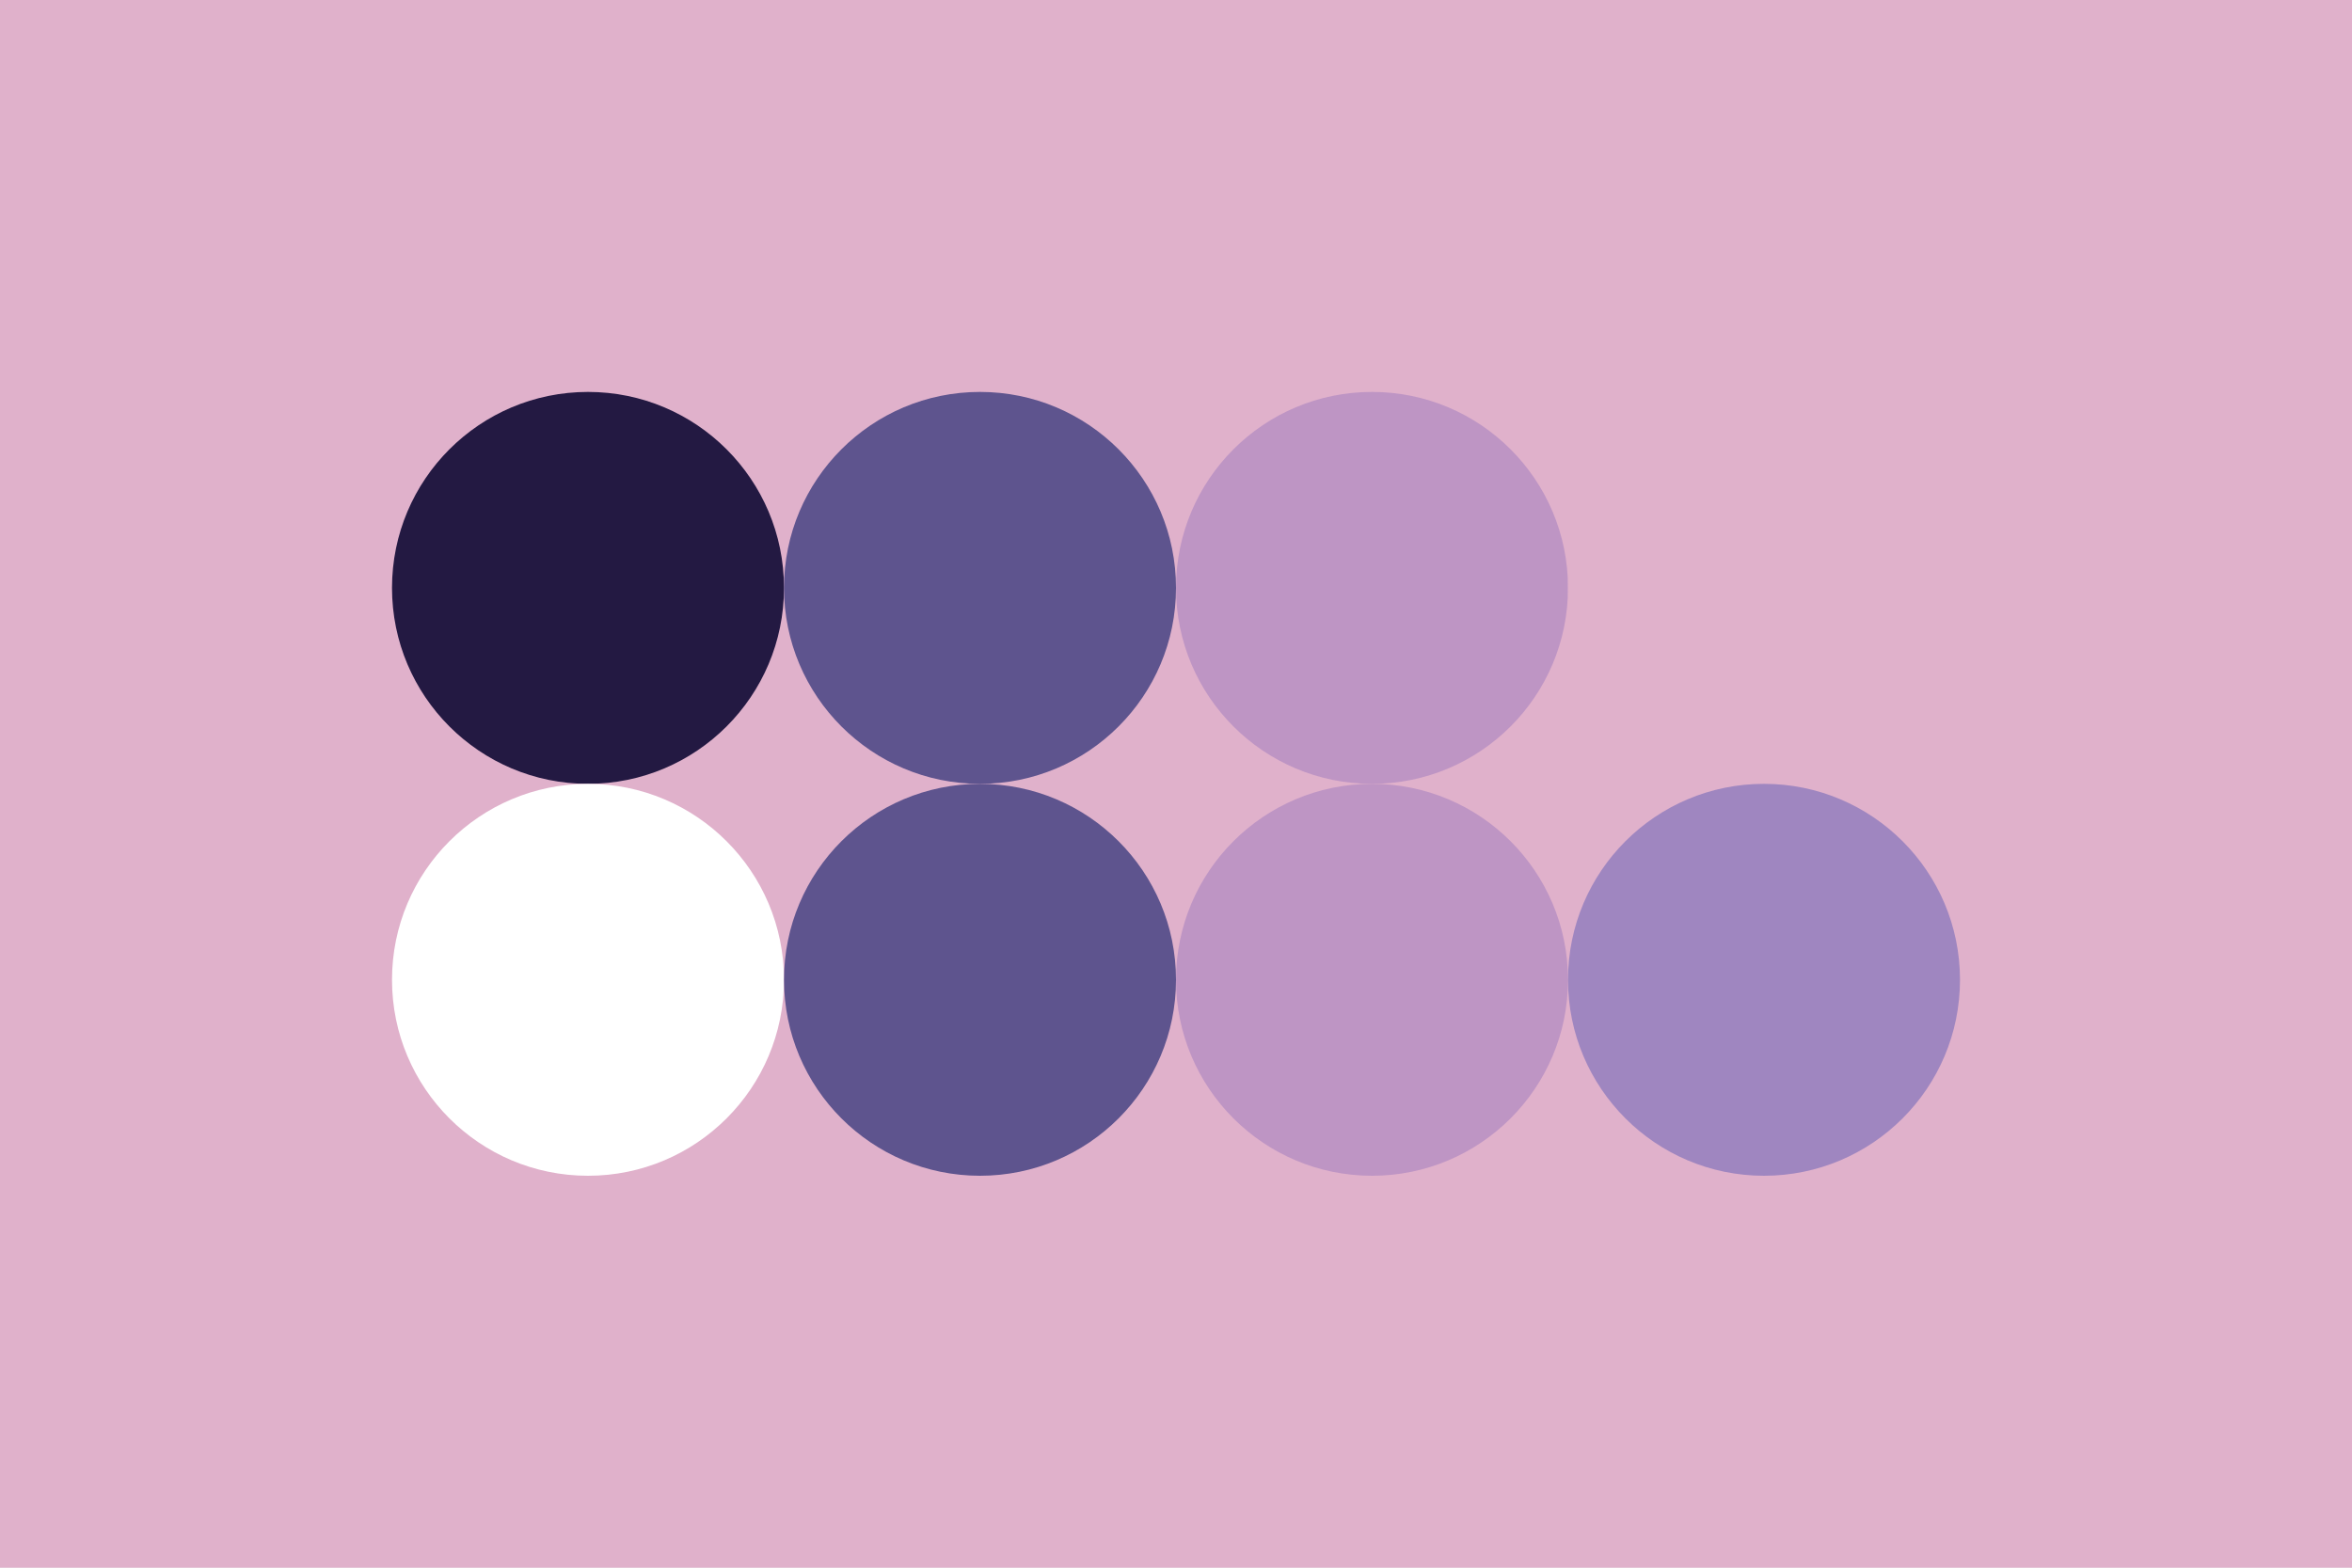
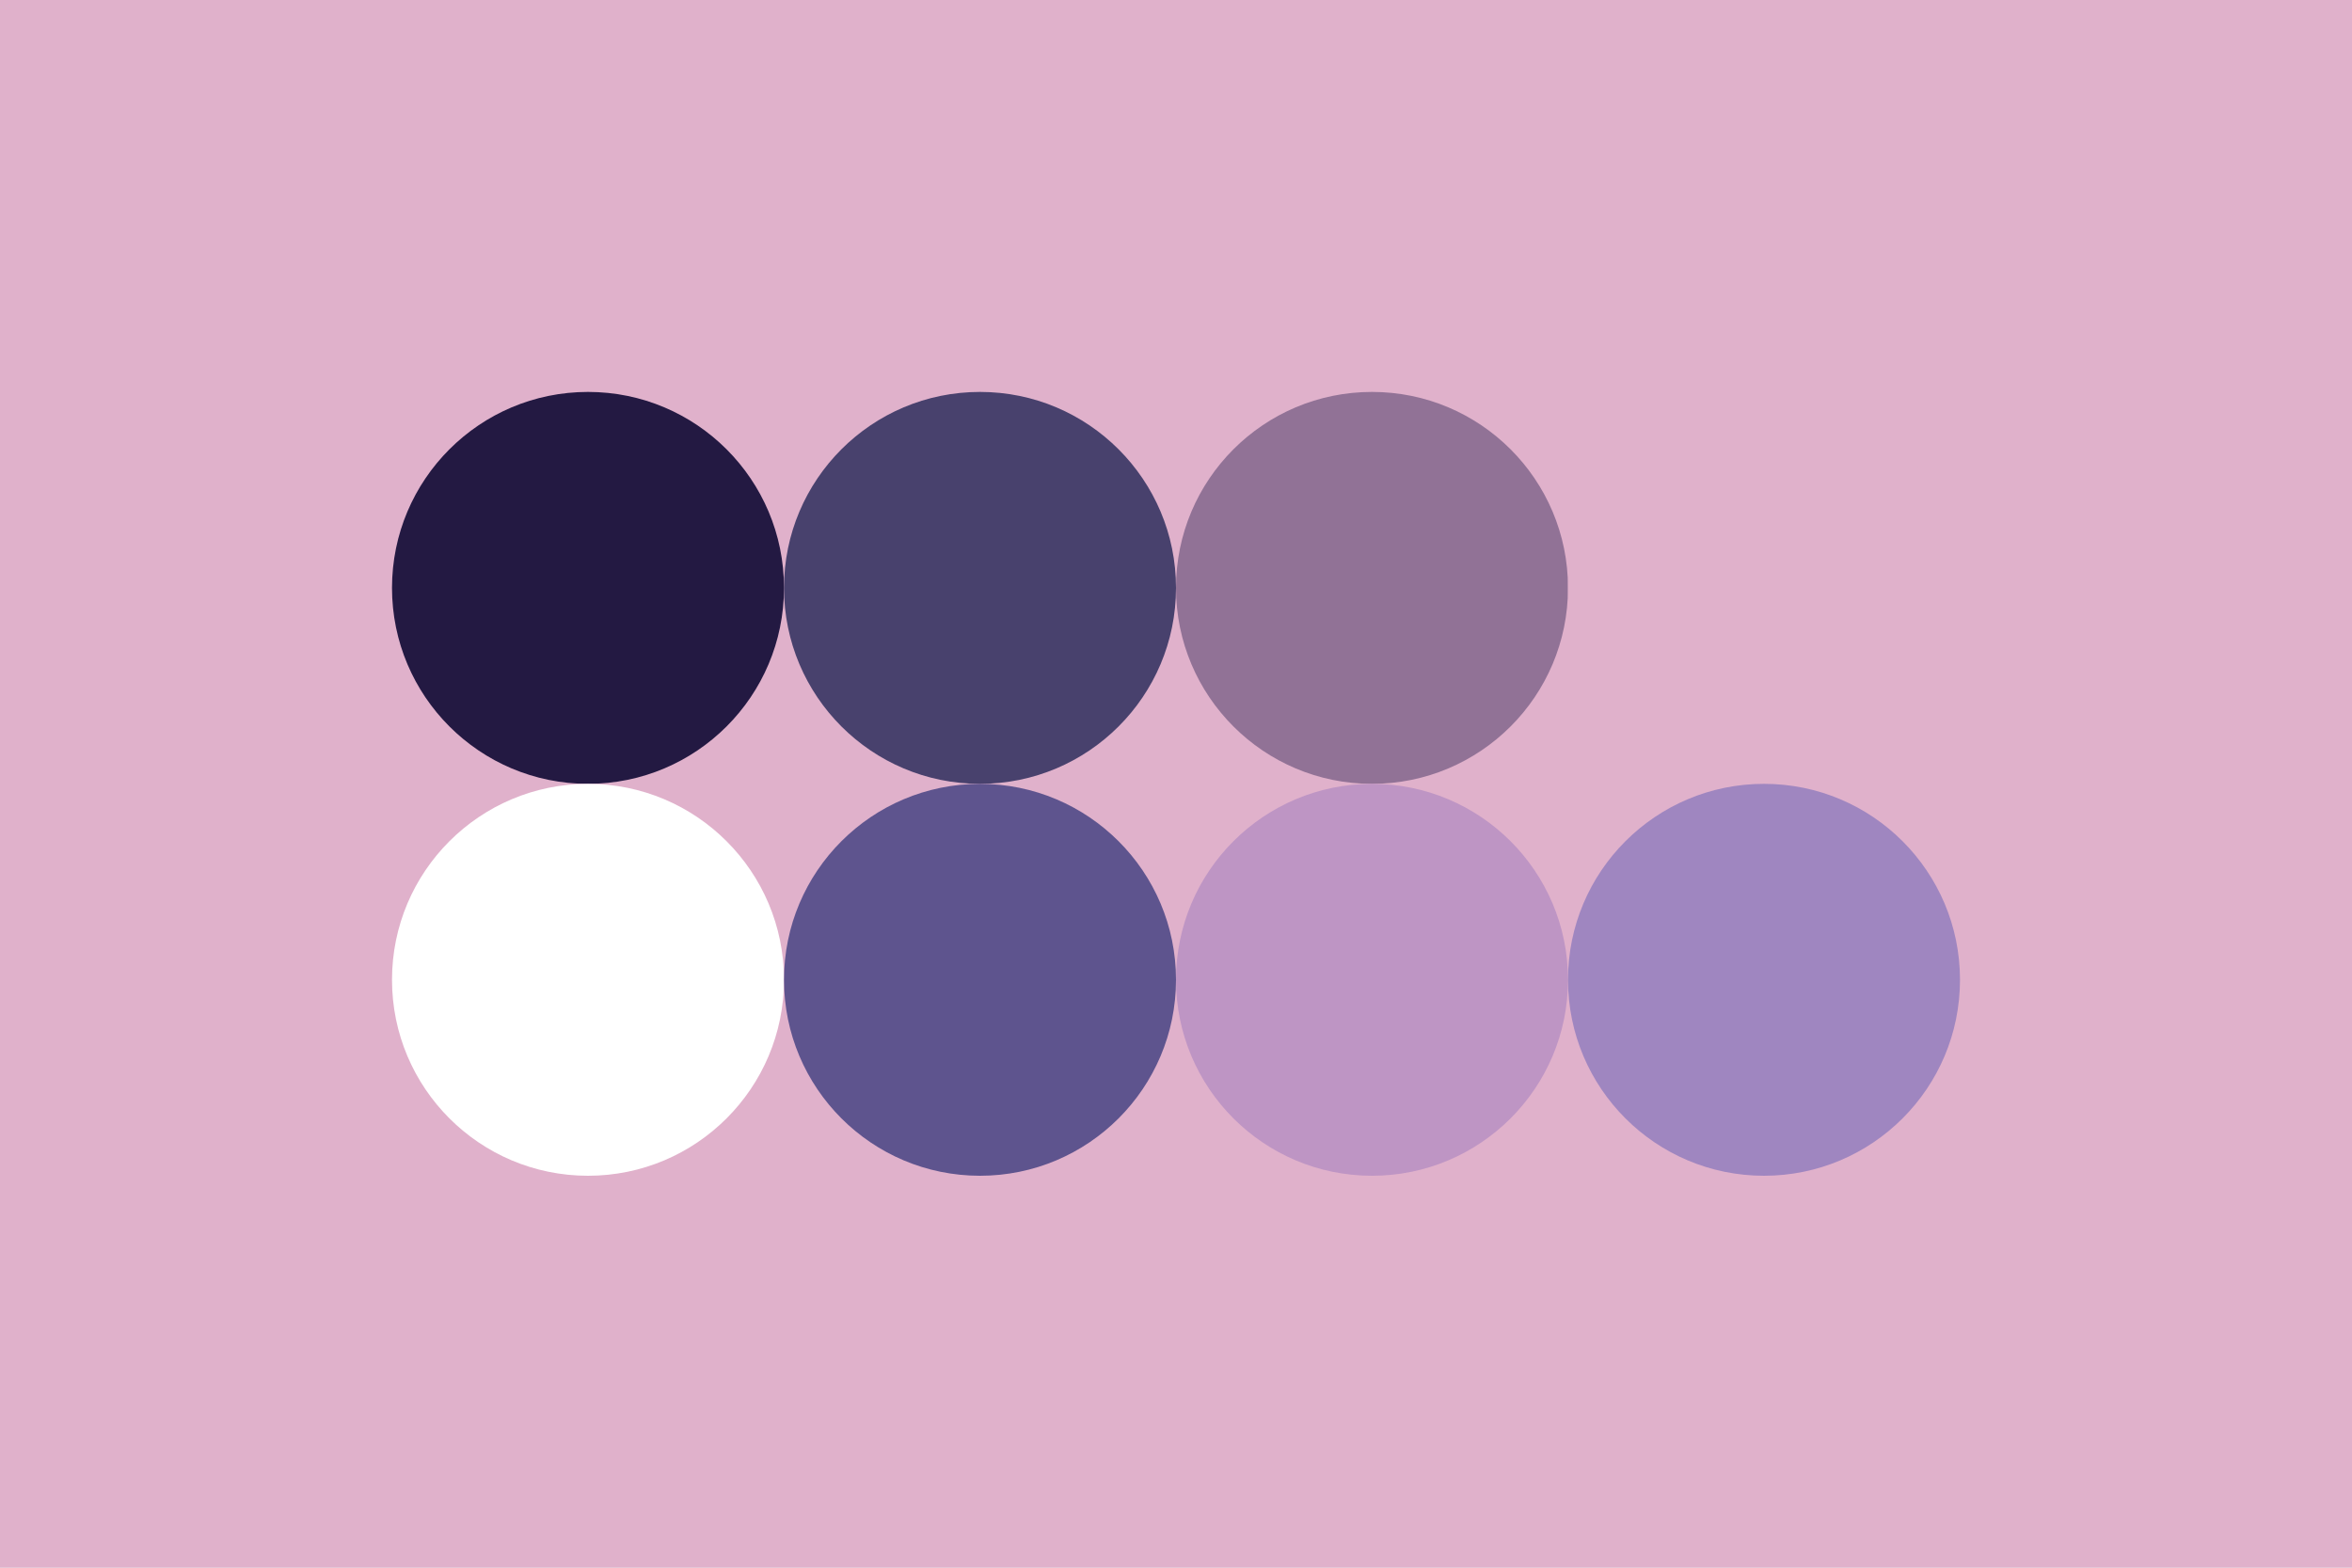
<svg xmlns="http://www.w3.org/2000/svg" width="96px" height="64px" baseProfile="full" version="1.1">
  <rect width="96" height="64" id="background" fill="#E0B1CB" />
  <circle cx="24" cy="24" r="8" id="f_high" fill="#231942" />
-   <circle cx="40" cy="24" r="8" id="f_med" fill="#5E548E" />
-   <circle cx="56" cy="24" r="8" id="f_low" fill="#BE95C4" />
+   <circle cx="40" cy="24" r="8" id="f_med" fill="#48416d" />
+   <circle cx="56" cy="24" r="8" id="f_low" fill="#917296" />
  <circle cx="72" cy="24" r="8" id="f_inv" fill="#E0B1CB" />
  <circle cx="24" cy="40" r="8" id="b_high" fill="#FFFFFF" />
  <circle cx="40" cy="40" r="8" id="b_med" fill="#5E548E" />
  <circle cx="56" cy="40" r="8" id="b_low" fill="#BE95C4" />
  <circle cx="72" cy="40" r="8" id="b_inv" fill="#9F86C0" />
</svg>
